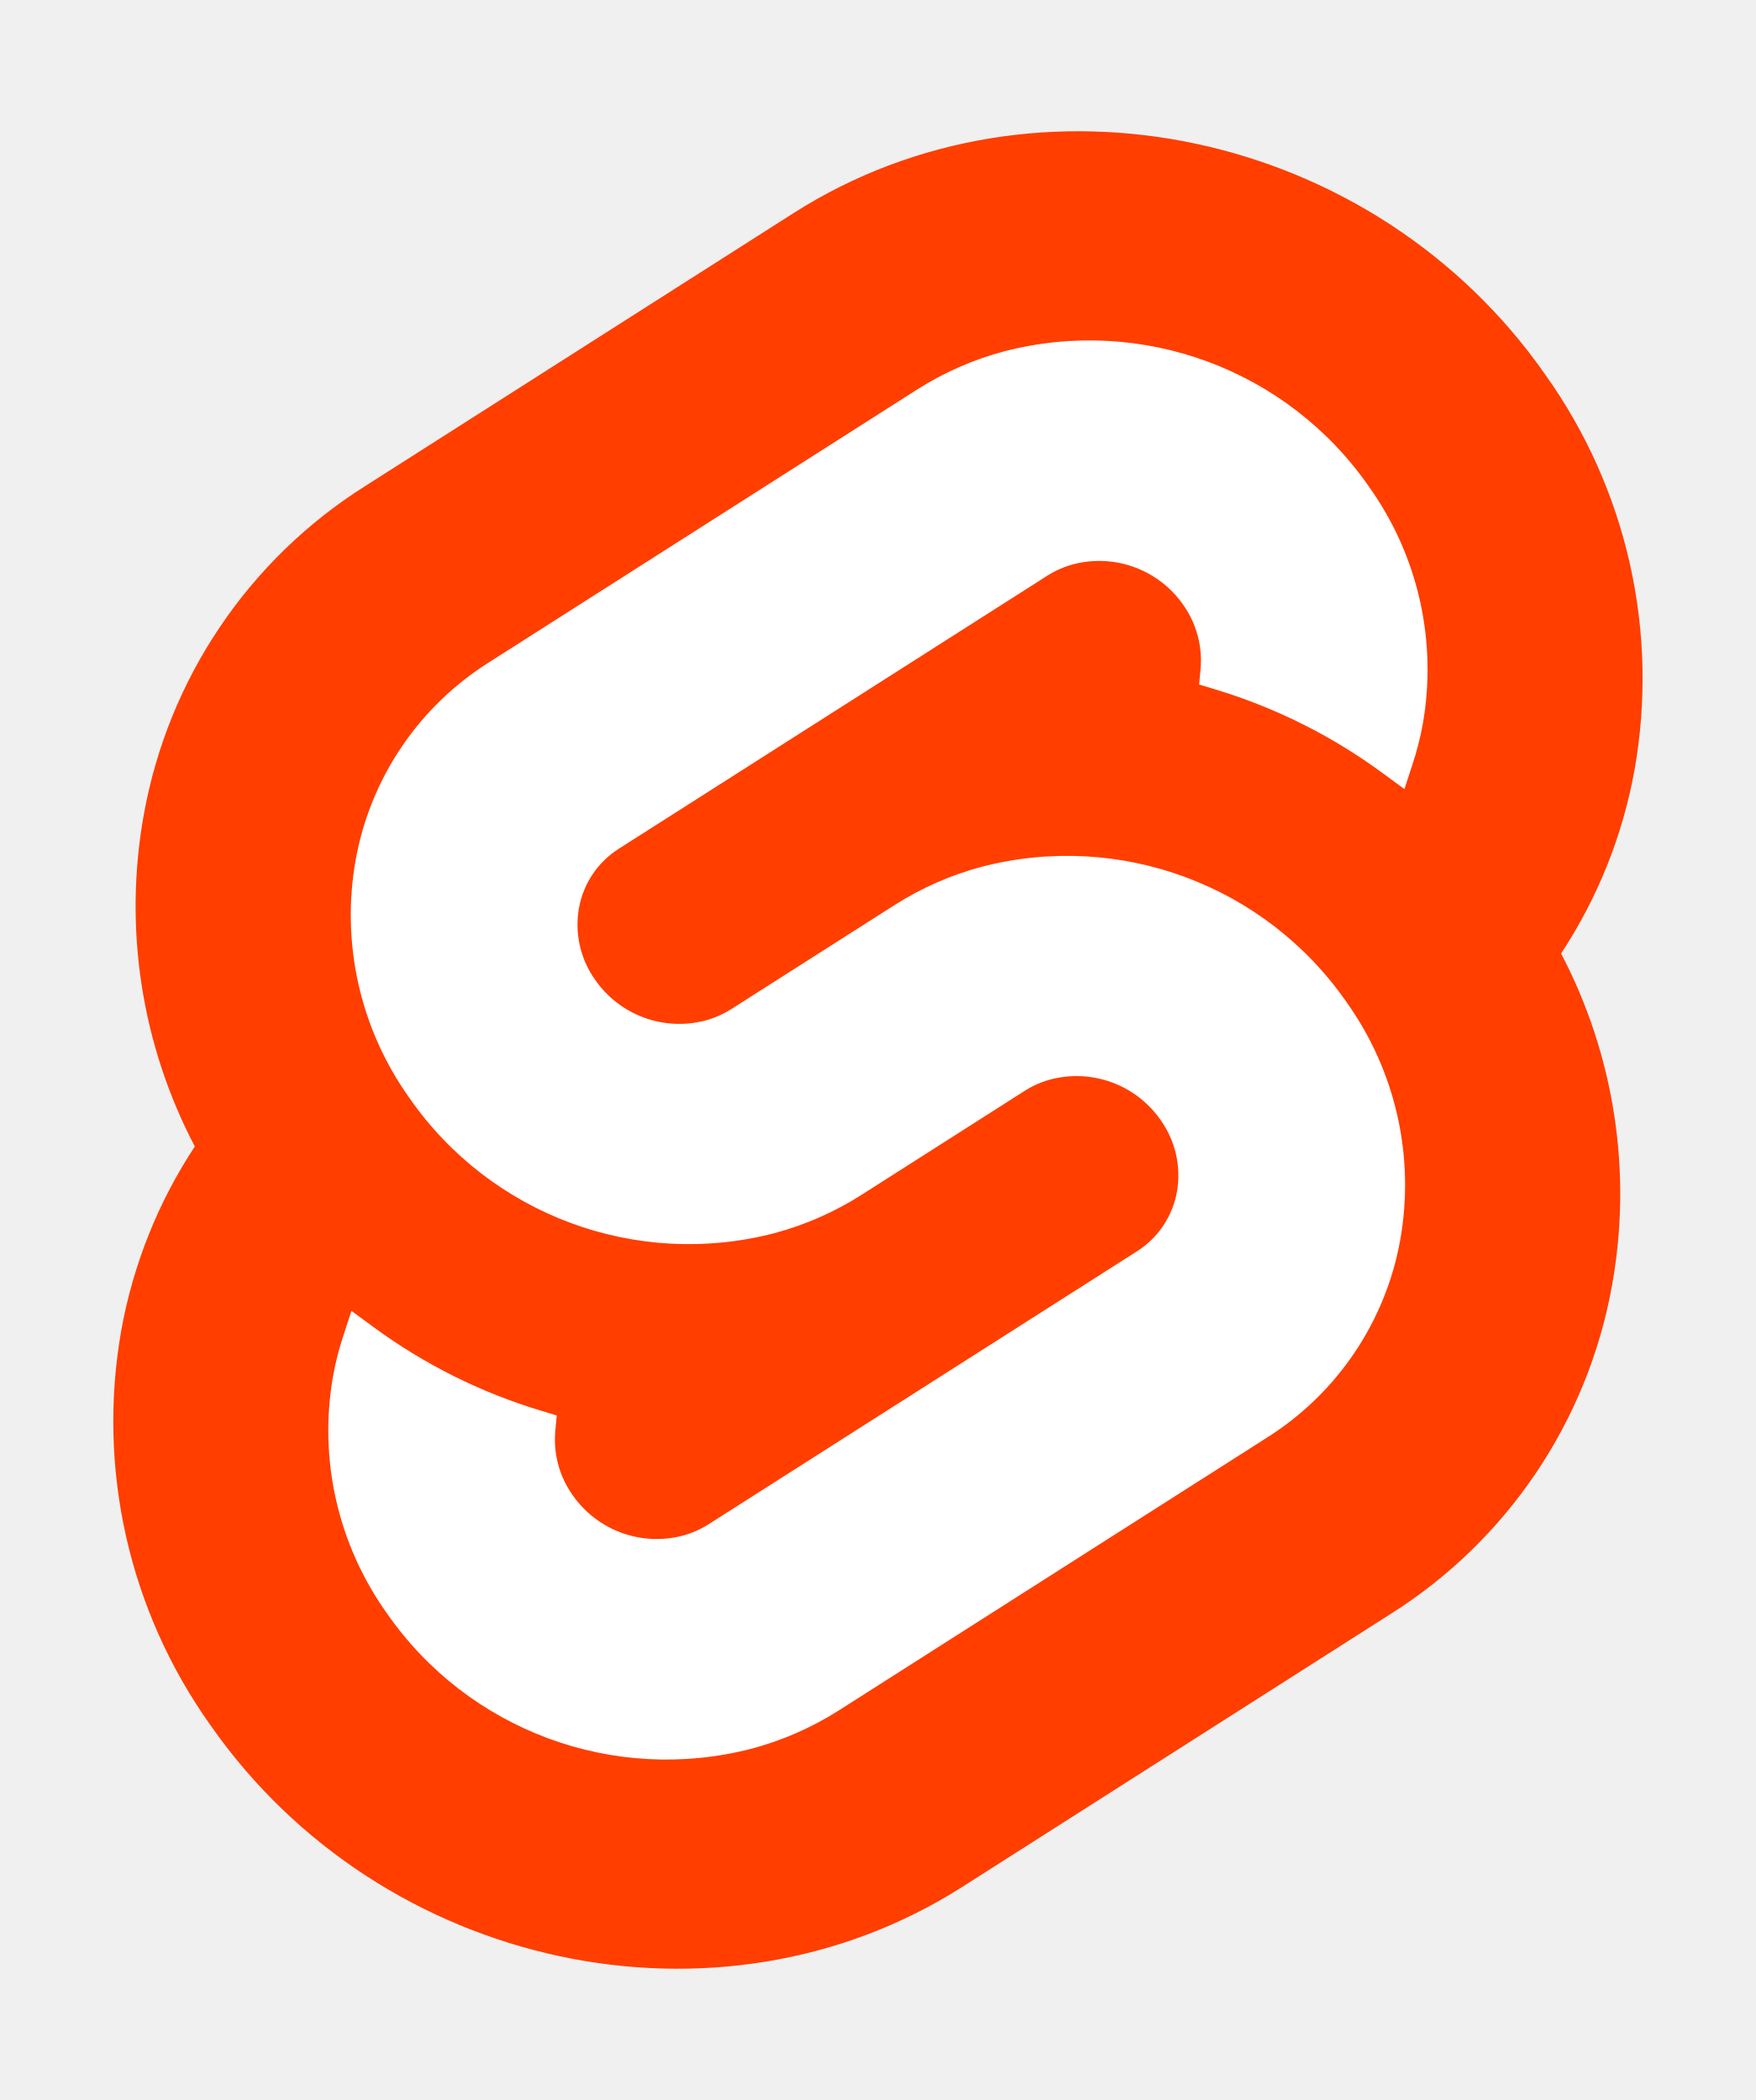
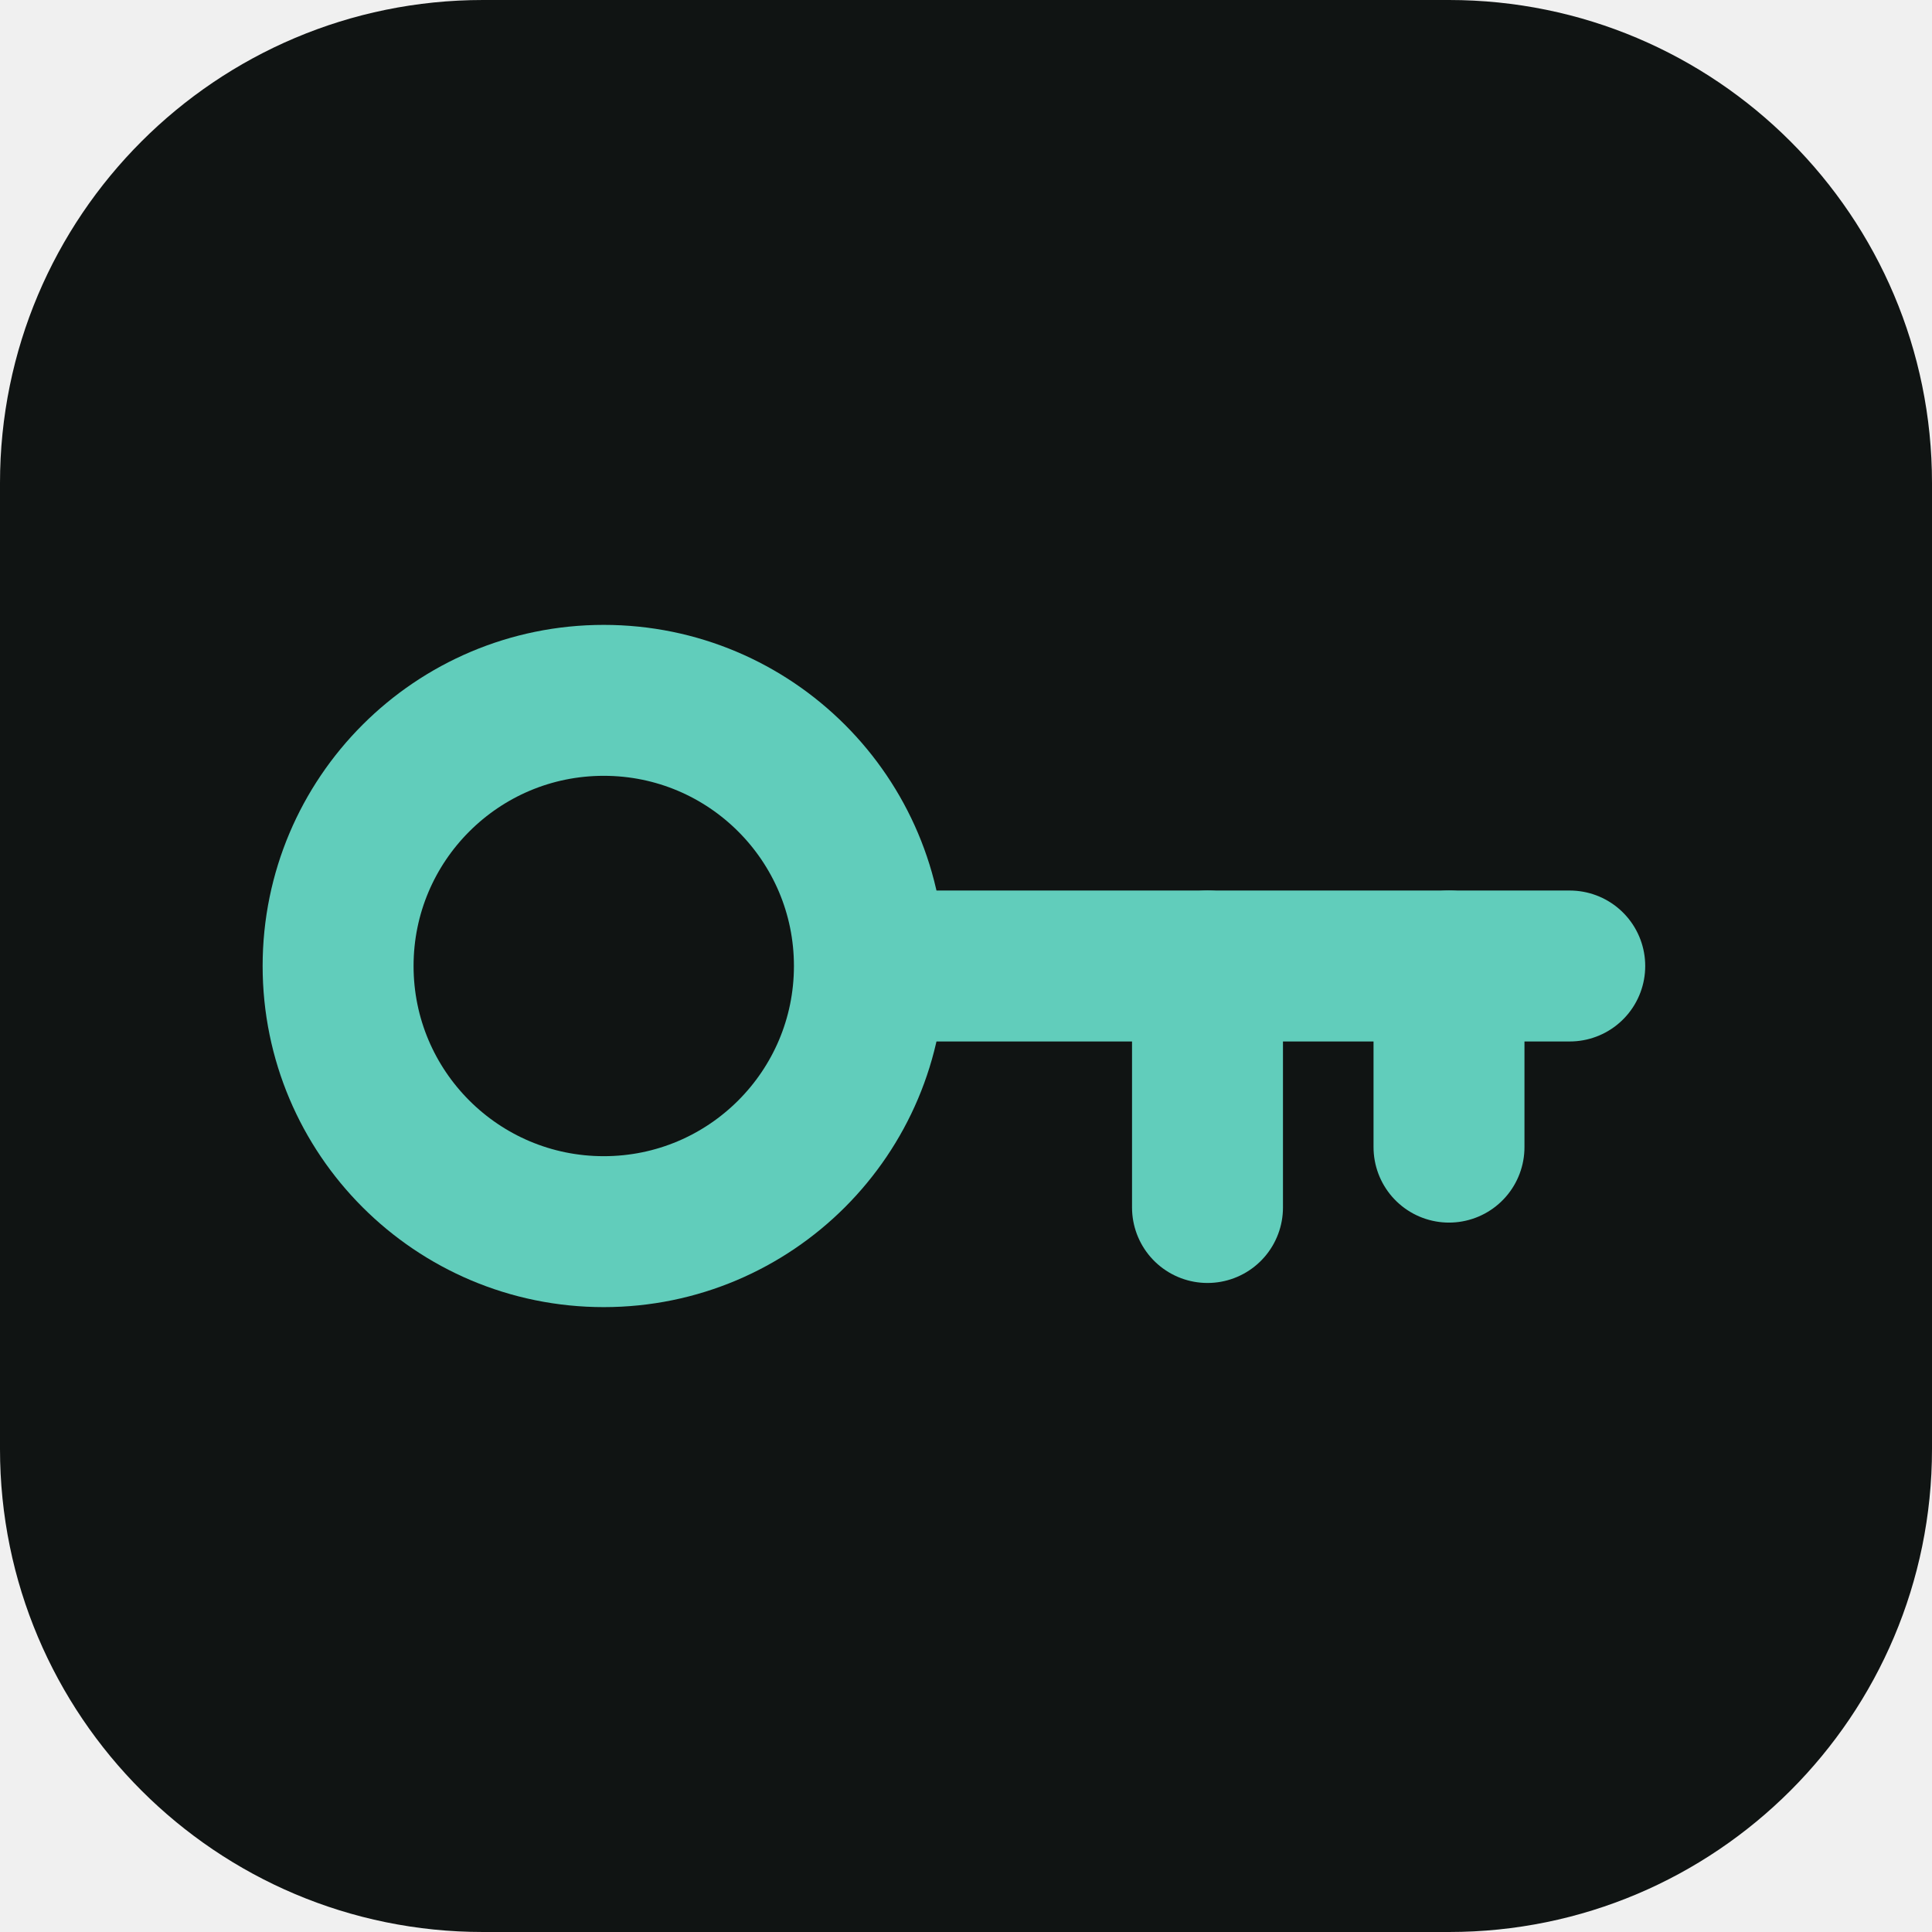
- <svg xmlns="http://www.w3.org/2000/svg" width="107" height="128" viewBox="0 0 107 128">
-   <path d="M94.157 22.819c-10.4-14.885-30.94-19.297-45.792-9.835L22.282 29.608A29.92 29.92 0 0 0 8.764 49.65a31.5 31.5 0 0 0 3.108 20.231 30 30 0 0 0-4.477 11.183 31.9 31.9 0 0 0 5.448 24.116c10.402 14.887 30.942 19.297 45.791 9.835l26.083-16.624A29.92 29.92 0 0 0 98.235 78.35a31.53 31.53 0 0 0-3.105-20.232 30 30 0 0 0 4.474-11.182 31.88 31.88 0 0 0-5.447-24.116" style="fill:#ff3e00" />
-   <path d="M45.817 106.582a20.72 20.72 0 0 1-22.237-8.243 19.17 19.17 0 0 1-3.277-14.503 18 18 0 0 1 .624-2.435l.49-1.498 1.337.981a33.6 33.6 0 0 0 10.203 5.098l.97.294-.09.968a5.85 5.85 0 0 0 1.052 3.878 6.24 6.24 0 0 0 6.695 2.485 5.8 5.8 0 0 0 1.603-.704L69.27 76.28a5.43 5.43 0 0 0 2.45-3.631 5.8 5.8 0 0 0-.987-4.371 6.24 6.24 0 0 0-6.698-2.487 5.7 5.7 0 0 0-1.6.704l-9.953 6.345a19 19 0 0 1-5.296 2.326 20.72 20.72 0 0 1-22.237-8.243 19.17 19.17 0 0 1-3.277-14.502 17.99 17.99 0 0 1 8.13-12.052l26.081-16.623a19 19 0 0 1 5.3-2.329 20.72 20.72 0 0 1 22.237 8.243 19.17 19.17 0 0 1 3.277 14.503 18 18 0 0 1-.624 2.435l-.49 1.498-1.337-.98a33.6 33.6 0 0 0-10.203-5.1l-.97-.294.09-.968a5.86 5.86 0 0 0-1.052-3.878 6.24 6.24 0 0 0-6.696-2.485 5.8 5.8 0 0 0-1.602.704L37.73 51.72a5.42 5.42 0 0 0-2.449 3.63 5.79 5.79 0 0 0 .986 4.372 6.24 6.24 0 0 0 6.698 2.486 5.8 5.8 0 0 0 1.602-.704l9.952-6.342a19 19 0 0 1 5.295-2.328 20.72 20.72 0 0 1 22.237 8.242 19.17 19.17 0 0 1 3.277 14.503 18 18 0 0 1-8.13 12.053l-26.081 16.622a19 19 0 0 1-5.3 2.328" style="fill:#fff" />
+ <svg xmlns="http://www.w3.org/2000/svg" width="32" height="32" viewBox="0 0 32 32">
+   <rect width="32" height="32" rx="8" fill="#101413" />
+   <circle cx="10" cy="16" r="4.4" fill="none" stroke="#61cdbb" stroke-width="2.5" />
+   <path d="M14.5 16H26" stroke="#61cdbb" stroke-width="2.5" stroke-linecap="round" />
+   <path d="M20 16v4M24 16v3" stroke="#61cdbb" stroke-width="2.5" stroke-linecap="round" />
</svg>
